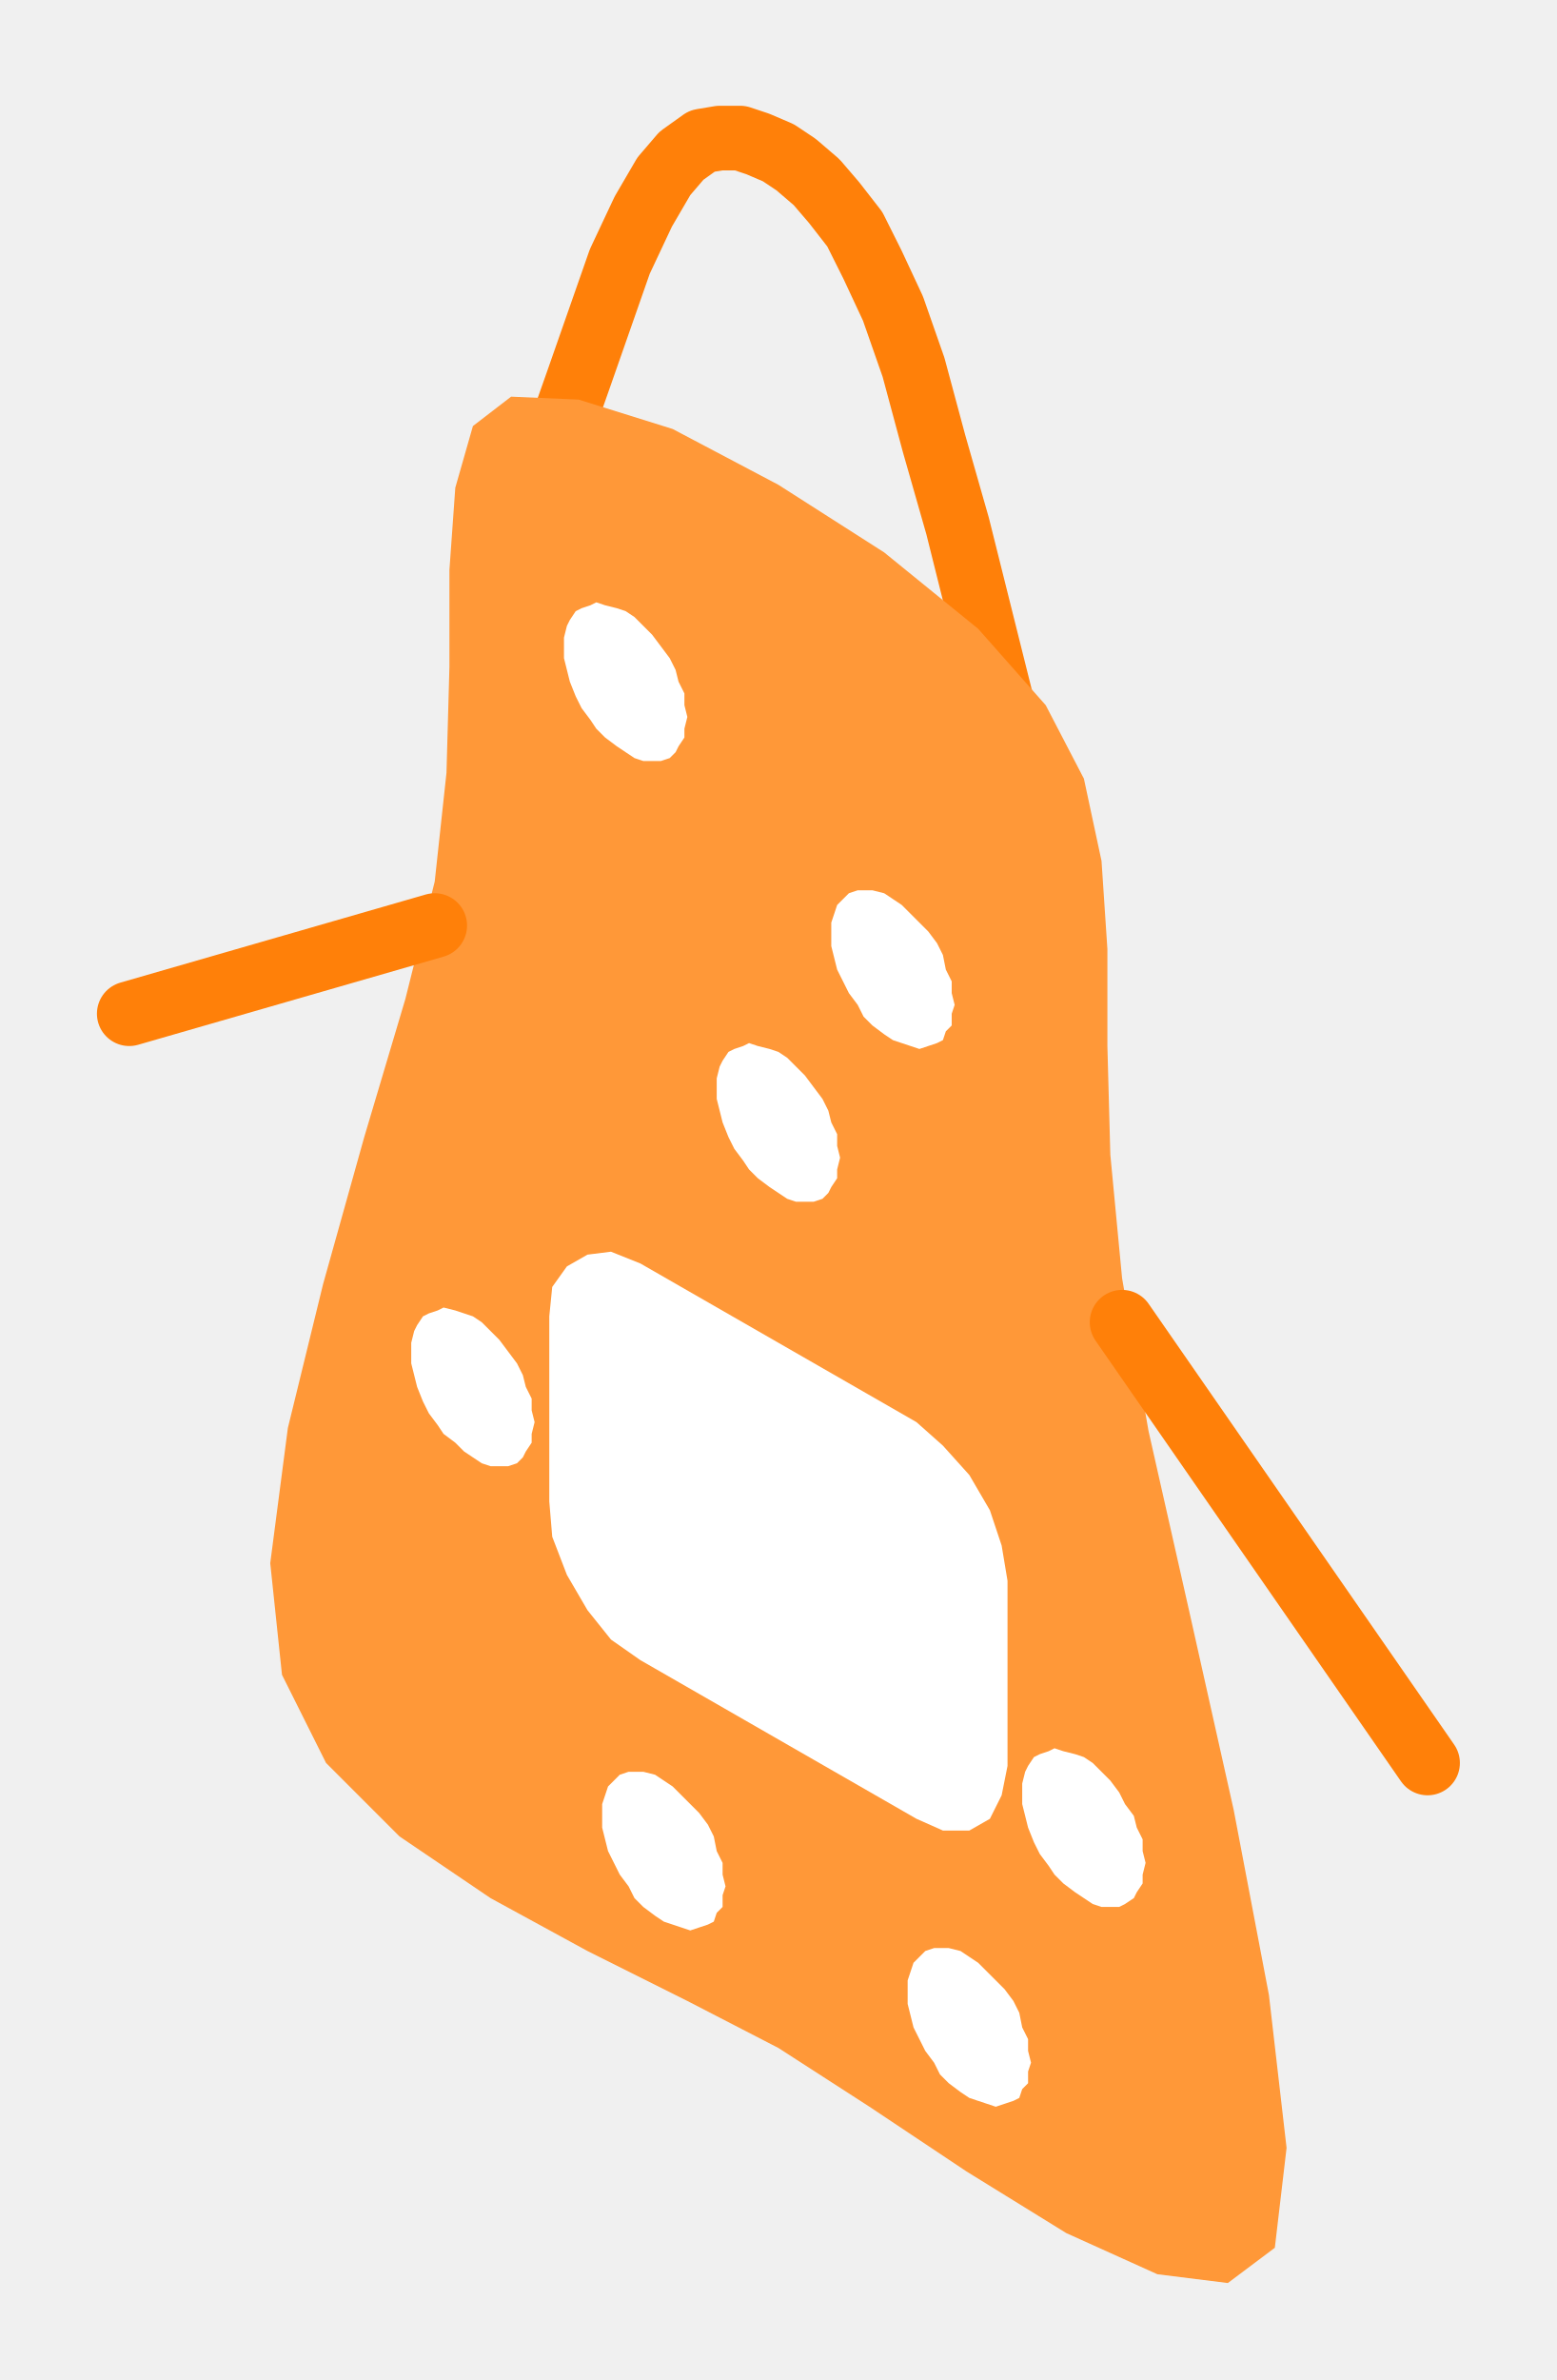
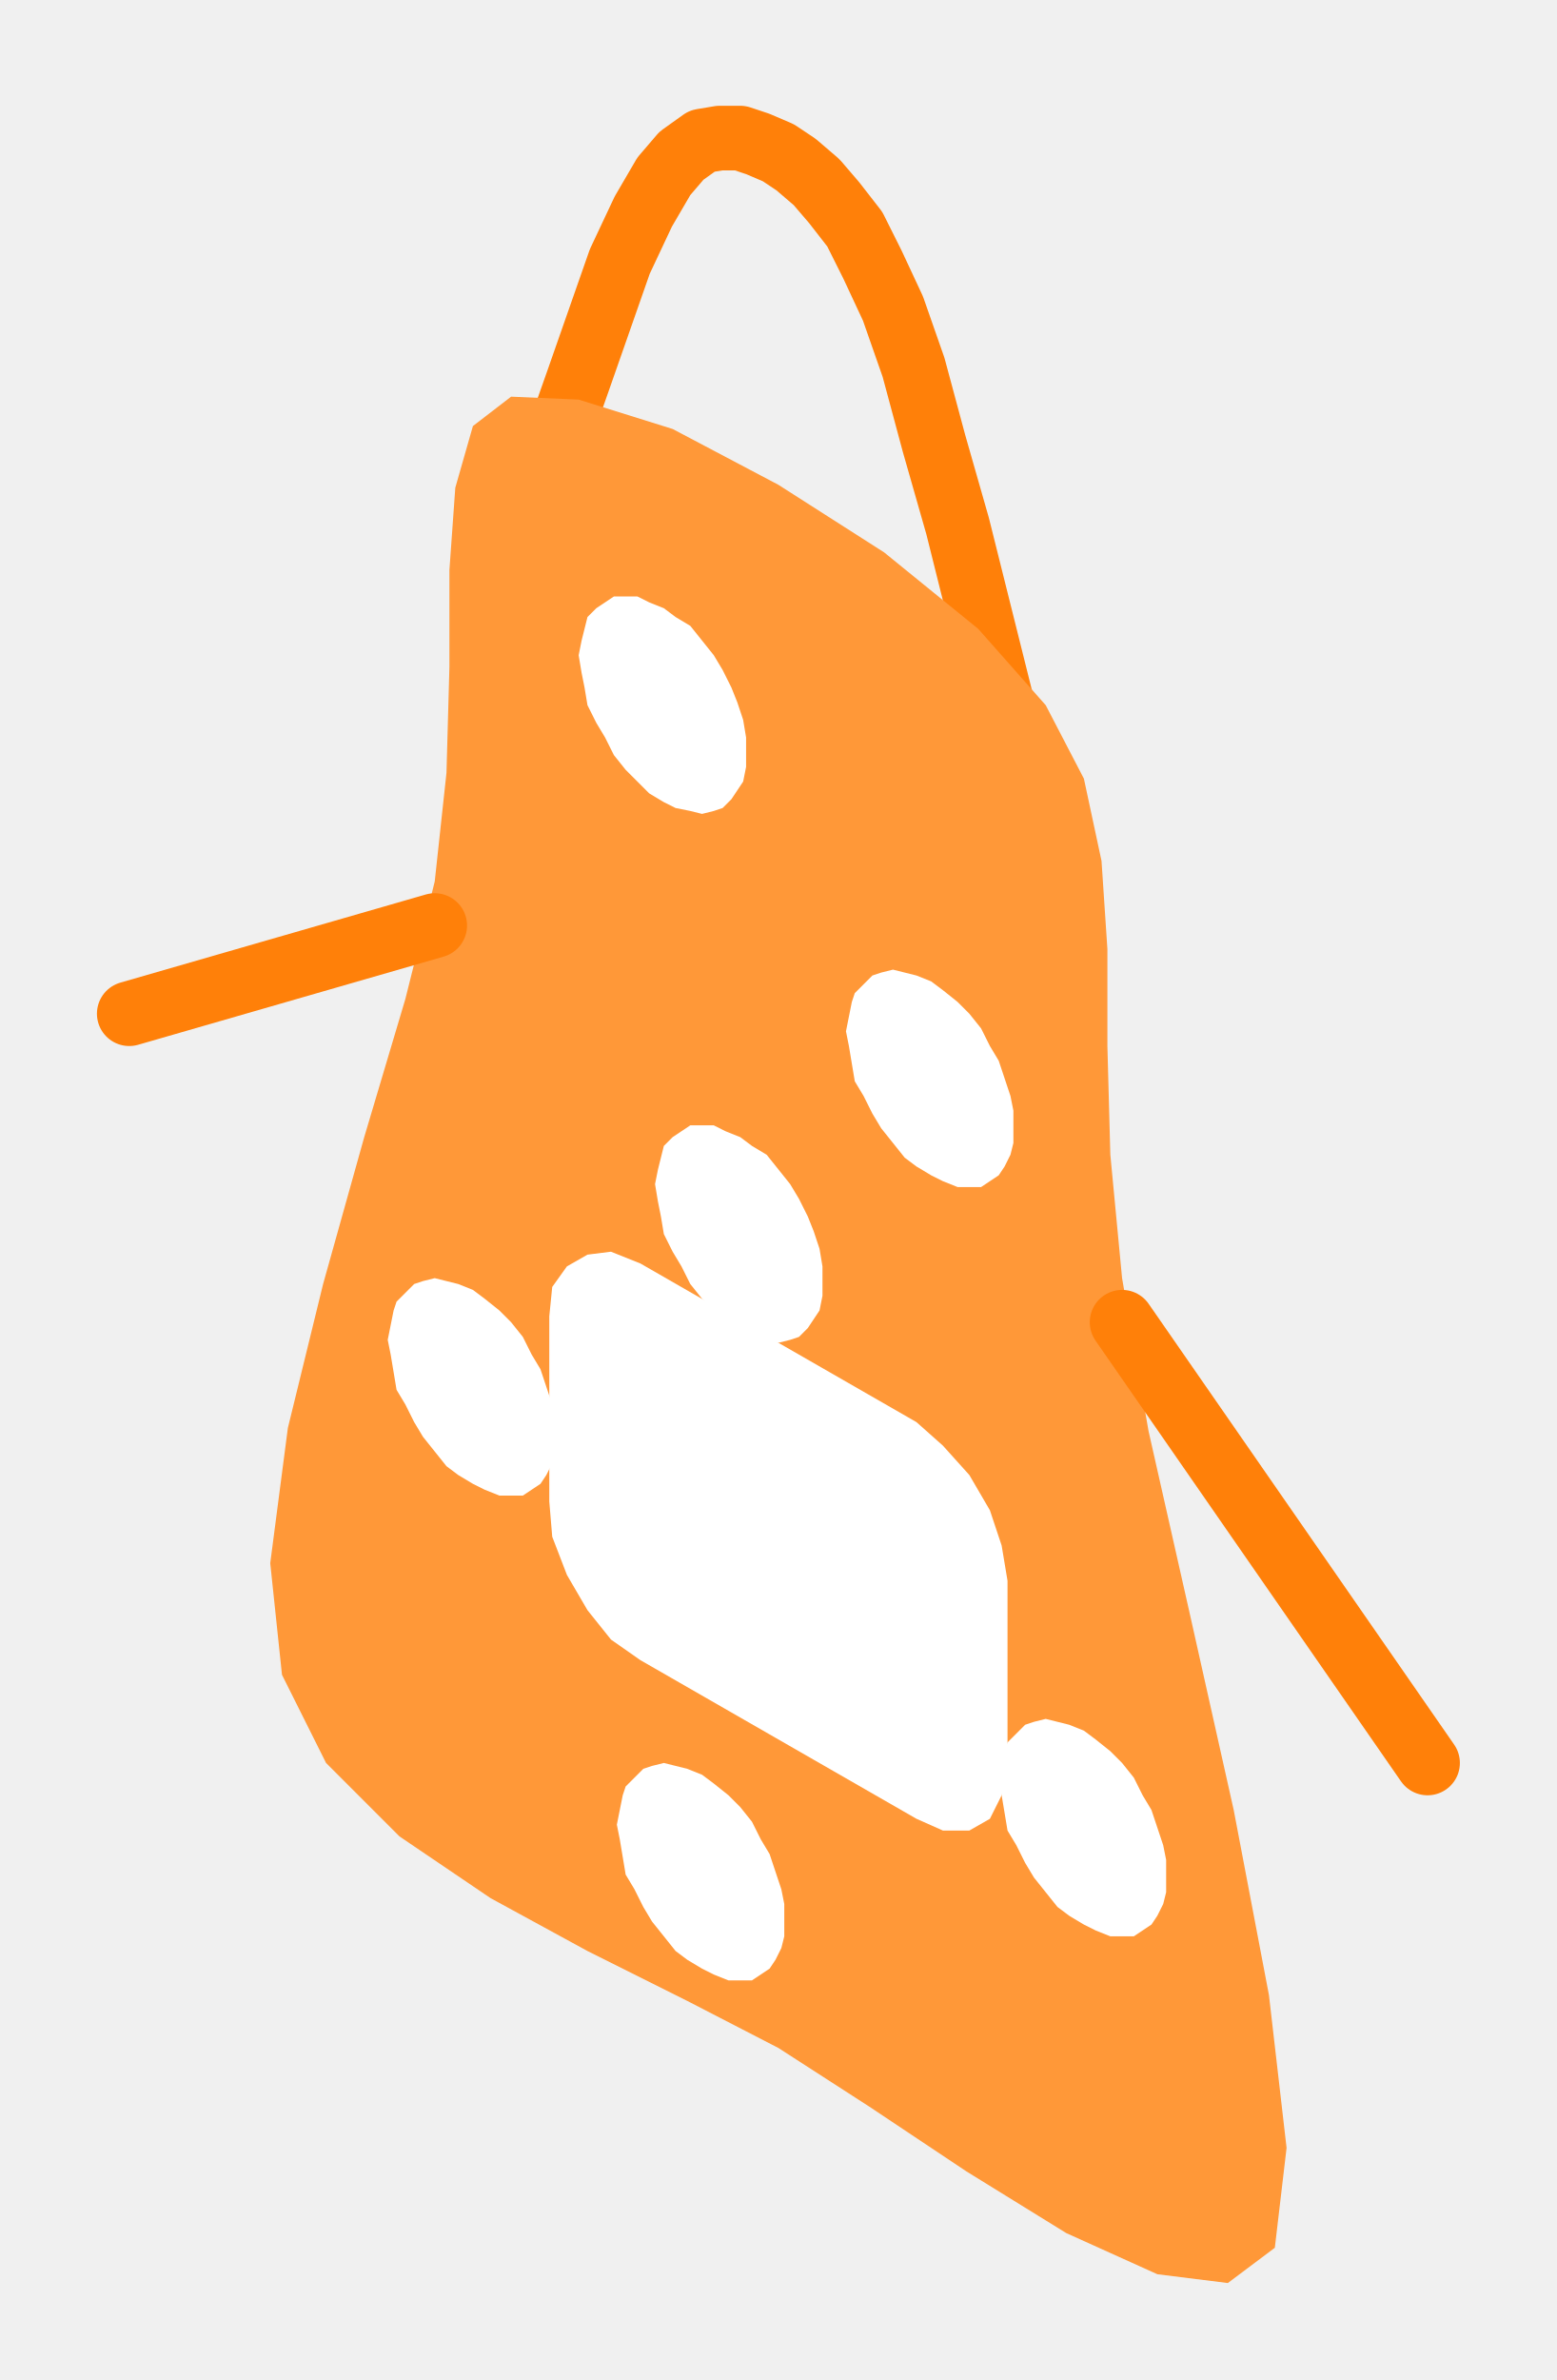
<svg xmlns="http://www.w3.org/2000/svg" viewBox="0 0 53 81" width="53" height="81">
  <path d="M18.7,15.7L19.1,14.6 19.7,12.9 20.4,10.9 21.1,8.9 21.9,7.2 22.6,6 23.2,5.3 23.9,4.8 24.5,4.7 25.2,4.7 25.8,4.9 26.5,5.2 27.1,5.6 27.8,6.2 28.4,6.9 29.1,7.8 29.7,9 30.4,10.5 31.1,12.5 31.8,15.1 32.6,17.9 33.3,20.7 33.9,23.1 34.3,24.7" fill="none" stroke="#FF8009" stroke-width="2.2" stroke-linecap="round" stroke-linejoin="round" />
  <path d="M17.4,13.5L19.7,13.6 22.9,14.6 26.5,16.5 30.1,18.8 33.3,21.4 35.6,24 36.9,26.5 37.5,29.3 37.7,32.3 37.7,35.6 37.8,39.3 38.2,43.5 39.1,48.7 40.5,54.9 42,61.6 43.2,67.9 43.8,73.1 43.4,76.5 41.8,77.7 39.4,77.4 36.3,76 32.9,73.9 29.6,71.7 26.5,69.7 23.4,68.1 20,66.4 16.7,64.6 13.6,62.5 11.1,60 9.6,57 9.2,53.2 9.8,48.6 11,43.7 12.4,38.7 13.8,34 14.8,30 15.2,26.3 15.3,22.7 15.3,19.4 15.5,16.6 16.1,14.5Z" fill="#FF9838" />
  <path d="M14.8,31.5L4.4,34.5M38.2,45L48.6,60" fill="none" stroke="#FF8009" stroke-width="2.2" stroke-linecap="round" stroke-linejoin="round" />
  <path d="M31.2,48.4L32.1,49.2 33,50.2 33.7,51.4 34.1,52.6 34.3,53.8 34.3,60.1 34.1,61.1 33.7,61.9 33,62.3 32.1,62.3 31.2,61.9 21.8,56.5 20.8,55.8 20,54.8 19.3,53.6 18.8,52.3 18.7,51.1 18.7,44.8 18.8,43.8 19.3,43.1 20,42.7 20.8,42.6 21.8,43Z" fill="#FFFFFF" />
-   <path d="M23.4,24.4L23.3,24.8 23.3,25.1 23.1,25.4 23,25.6 22.8,25.8 22.5,25.9 22.2,25.9 21.9,25.9 21.6,25.8 21.3,25.6 21,25.4 20.6,25.1 20.3,24.8 20.1,24.5 19.8,24.1 19.6,23.7 19.4,23.2 19.3,22.8 19.2,22.4 19.2,22 19.2,21.7 19.3,21.3 19.4,21.1 19.6,20.8 19.8,20.7 20.1,20.6 20.3,20.5 20.6,20.6 21,20.7 21.3,20.8 21.6,21 21.9,21.3 22.2,21.6 22.5,22 22.8,22.4 23,22.8 23.1,23.2 23.3,23.6 23.3,24Z" fill="#FFFFFF" />
-   <path d="M32.5,34.2L32.4,34.5 32.4,34.9 32.2,35.1 32.1,35.4 31.9,35.5 31.6,35.6 31.3,35.7 31,35.6 30.7,35.5 30.4,35.4 30.1,35.2 29.7,34.9 29.4,34.6 29.2,34.2 28.9,33.8 28.7,33.4 28.5,33 28.4,32.6 28.3,32.2 28.3,31.8 28.3,31.4 28.4,31.1 28.5,30.8 28.7,30.6 28.9,30.4 29.2,30.3 29.4,30.3 29.7,30.3 30.1,30.4 30.4,30.6 30.7,30.8 31,31.1 31.3,31.4 31.6,31.7 31.9,32.1 32.1,32.5 32.2,33 32.4,33.4 32.4,33.8Z" fill="#FFFFFF" />
-   <path d="M18.2,48.4L18.1,48.8 18.1,49.1 17.9,49.4 17.8,49.6 17.6,49.8 17.3,49.9 17,49.9 16.7,49.9 16.4,49.8 16.1,49.6 15.8,49.4 15.5,49.1 15.1,48.8 14.9,48.5 14.6,48.1 14.4,47.7 14.2,47.2 14.1,46.8 14,46.4 14,46 14,45.7 14.1,45.3 14.2,45.1 14.4,44.8 14.6,44.7 14.9,44.6 15.1,44.5 15.5,44.6 15.8,44.7 16.1,44.8 16.4,45 16.7,45.3 17,45.6 17.3,46 17.6,46.4 17.8,46.8 17.9,47.2 18.1,47.6 18.1,48Z" fill="#FFFFFF" />
-   <path d="M39,63.4L38.9,63.8 38.9,64.1 38.7,64.4 38.6,64.6 38.3,64.8 38.1,64.9 37.8,64.9 37.5,64.9 37.2,64.8 36.9,64.6 36.6,64.4 36.2,64.1 35.9,63.8 35.7,63.5 35.4,63.1 35.2,62.7 35,62.2 34.9,61.8 34.8,61.4 34.8,61 34.8,60.7 34.9,60.3 35,60.1 35.2,59.8 35.4,59.7 35.7,59.6 35.9,59.5 36.2,59.6 36.6,59.7 36.9,59.8 37.2,60 37.5,60.3 37.8,60.6 38.1,61 38.3,61.4 38.6,61.8 38.7,62.2 38.9,62.6 38.9,63Z" fill="#FFFFFF" />
-   <path d="M28.6,39.4L28.5,39.8 28.5,40.1 28.3,40.4 28.2,40.6 28,40.8 27.7,40.9 27.4,40.9 27.1,40.9 26.8,40.8 26.5,40.6 26.2,40.4 25.8,40.1 25.5,39.8 25.3,39.5 25,39.1 24.8,38.7 24.6,38.2 24.5,37.8 24.4,37.4 24.4,37 24.4,36.7 24.5,36.3 24.6,36.1 24.8,35.8 25,35.7 25.3,35.6 25.5,35.5 25.8,35.6 26.2,35.7 26.5,35.8 26.8,36 27.1,36.3 27.4,36.6 27.7,37 28,37.4 28.2,37.8 28.3,38.2 28.5,38.6 28.5,39Z" fill="#FFFFFF" />
-   <path d="M24.7,64.2L24.6,64.5 24.6,64.9 24.4,65.1 24.3,65.4 24.1,65.5 23.8,65.6 23.5,65.7 23.2,65.6 22.9,65.5 22.6,65.4 22.3,65.2 21.9,64.9 21.6,64.6 21.4,64.2 21.1,63.8 20.9,63.4 20.7,63 20.6,62.6 20.5,62.2 20.5,61.8 20.5,61.4 20.6,61.1 20.7,60.8 20.9,60.6 21.1,60.4 21.4,60.3 21.6,60.3 21.9,60.3 22.3,60.4 22.6,60.6 22.9,60.8 23.2,61.1 23.5,61.4 23.8,61.7 24.1,62.1 24.3,62.5 24.4,63 24.6,63.4 24.6,63.8Z" fill="#FFFFFF" />
-   <path d="M35.1,70.2L35,70.5 35,70.9 34.8,71.1 34.7,71.4 34.5,71.5 34.2,71.6 33.9,71.7 33.6,71.6 33.3,71.5 33,71.4 32.7,71.2 32.3,70.9 32,70.6 31.8,70.2 31.5,69.8 31.3,69.4 31.1,69 31,68.6 30.9,68.2 30.9,67.8 30.9,67.4 31,67.1 31.1,66.8 31.3,66.6 31.5,66.4 31.8,66.3 32,66.3 32.3,66.3 32.7,66.4 33,66.6 33.3,66.8 33.6,67.1 33.9,67.4 34.2,67.7 34.5,68.1 34.7,68.5 34.8,69 35,69.4 35,69.8Z" fill="#FFFFFF" />
+   <path d="M25.4,25.6L25.4,26.1 25.3,26.6 25.1,26.9 24.9,27.2 24.6,27.5 24.3,27.6 23.9,27.7 23.5,27.6 23,27.5 22.6,27.3 22.1,27 21.7,26.6 21.3,26.2 20.9,25.7 20.6,25.1 20.3,24.6 20,24 19.9,23.4 19.8,22.9 19.7,22.3 19.8,21.8 19.9,21.4 20,21 20.3,20.7 20.6,20.5 20.9,20.3 21.3,20.3 21.7,20.3 22.1,20.5 22.6,20.7 23,21 23.5,21.3 23.9,21.8 24.3,22.3 24.6,22.8 24.9,23.4 25.1,23.9 25.3,24.5 25.4,25.1Z" fill="#FFFFFF" />
+   <path d="M34.5,38.4L34.5,38.9 34.4,39.3 34.2,39.7 34,40 33.7,40.2 33.4,40.4 33,40.4 32.6,40.4 32.1,40.2 31.7,40 31.2,39.7 30.8,39.4 30.4,38.9 30,38.4 29.7,37.9 29.4,37.3 29.1,36.8 29,36.2 28.9,35.6 28.8,35.1 28.9,34.6 29,34.1 29.1,33.8 29.4,33.5 29.7,33.2 30,33.1 30.4,33 30.8,33.1 31.2,33.2 31.7,33.4 32.1,33.7 32.6,34.1 33,34.5 33.4,35 33.7,35.6 34,36.1 34.2,36.7 34.4,37.3 34.5,37.8Z" fill="#FFFFFF" />
+   <path d="M19,48.9L18.9,49.4 18.8,49.8 18.6,50.2 18.4,50.5 18.1,50.7 17.8,50.9 17.4,50.9 17,50.9 16.5,50.7 16.1,50.5 15.6,50.2 15.2,49.9 14.8,49.4 14.4,48.9 14.1,48.4 13.8,47.8 13.5,47.3 13.4,46.7 13.3,46.1 13.2,45.6 13.3,45.1 13.4,44.6 13.5,44.3 13.8,44 14.1,43.7 14.4,43.6 14.8,43.5 15.2,43.6 15.6,43.7 16.1,43.9 16.5,44.2 17,44.6 17.4,45 17.8,45.5 18.1,46.1 18.4,46.6 18.6,47.2 18.8,47.8 18.9,48.3Z" fill="#FFFFFF" />
+   <path d="M39.7,63.9L39.7,64.4 39.6,64.8 39.4,65.2 39.2,65.5 38.9,65.7 38.6,65.9 38.2,65.9 37.8,65.9 37.3,65.7 36.9,65.5 36.4,65.2 36,64.9 35.6,64.4 35.2,63.9 34.9,63.4 34.6,62.8 34.3,62.3 34.2,61.7 34.1,61.1 34,60.6 34.1,60.1 34.2,59.6 34.3,59.3 34.6,59 34.9,58.7 35.2,58.6 35.6,58.5 36,58.6 36.4,58.7 36.9,58.9 37.3,59.2 37.8,59.6 38.2,60 38.6,60.5 38.9,61.1 39.2,61.6 39.4,62.2 39.6,62.8 39.7,63.3Z" fill="#FFFFFF" />
+   <path d="M28,43.6L28,44.1 27.9,44.6 27.7,44.9 27.5,45.2 27.2,45.5 26.9,45.6 26.5,45.7 26.1,45.6 25.6,45.5 25.2,45.3 24.7,45 24.3,44.6 23.9,44.2 23.5,43.7 23.2,43.1 22.9,42.6 22.6,42 22.5,41.4 22.4,40.9 22.3,40.3 22.4,39.8 22.5,39.4 22.6,39 22.9,38.7 23.2,38.5 23.5,38.3 23.9,38.3 24.3,38.3 24.7,38.5 25.2,38.7 25.6,39 26.1,39.3 26.5,39.8 26.9,40.3 27.2,40.8 27.5,41.4 27.7,41.9 27.9,42.5 28,43.1Z" fill="#FFFFFF" />
+   <path d="M26.7,65.4L26.7,65.9 26.6,66.3 26.4,66.7 26.2,67 25.9,67.2 25.6,67.4 25.2,67.4 24.8,67.4 24.3,67.2 23.9,67 23.4,66.7 23,66.4 22.6,65.9 22.2,65.4 21.9,64.9 21.6,64.3 21.3,63.8 21.2,63.2 21.1,62.6 21,62.1 21.1,61.6 21.2,61.1 21.3,60.8 21.6,60.5 21.9,60.2 22.2,60.1 22.6,60 23,60.1 23.4,60.2 23.9,60.4 24.3,60.7 24.8,61.1 25.2,61.5 25.6,62 25.9,62.6 26.2,63.1 26.4,63.7 26.6,64.3 26.7,64.8Z" fill="#FFFFFF" />
</svg>
